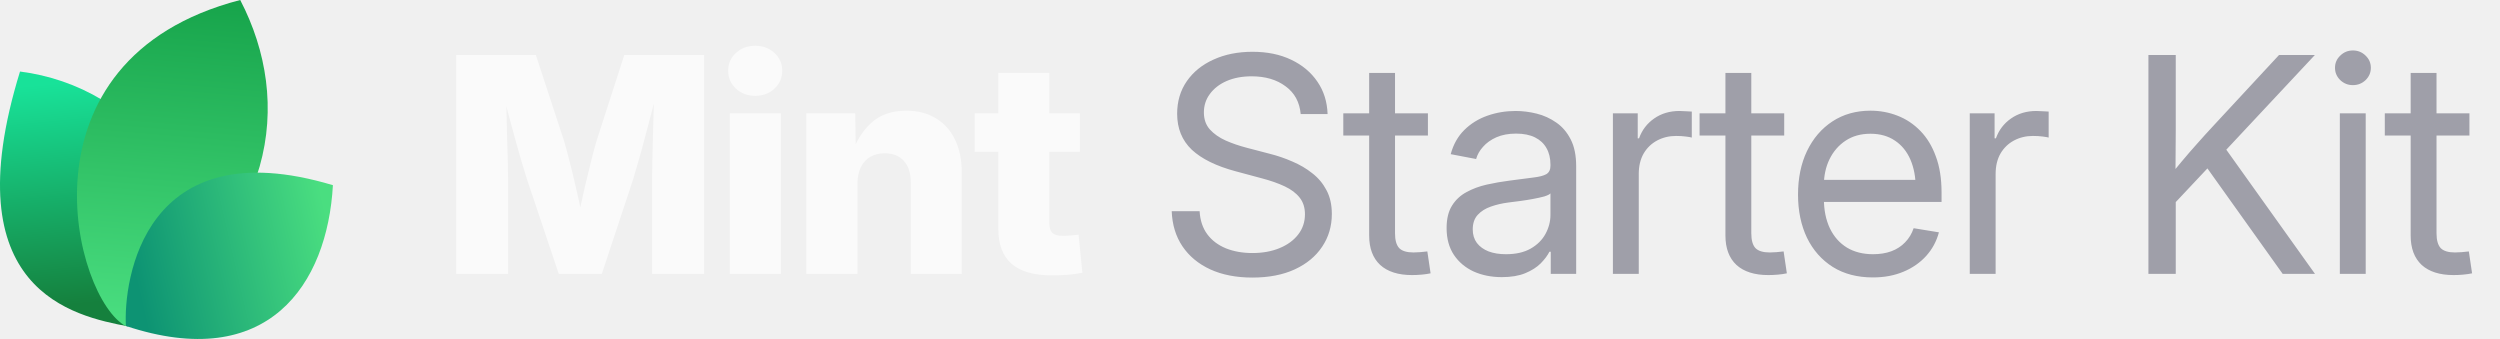
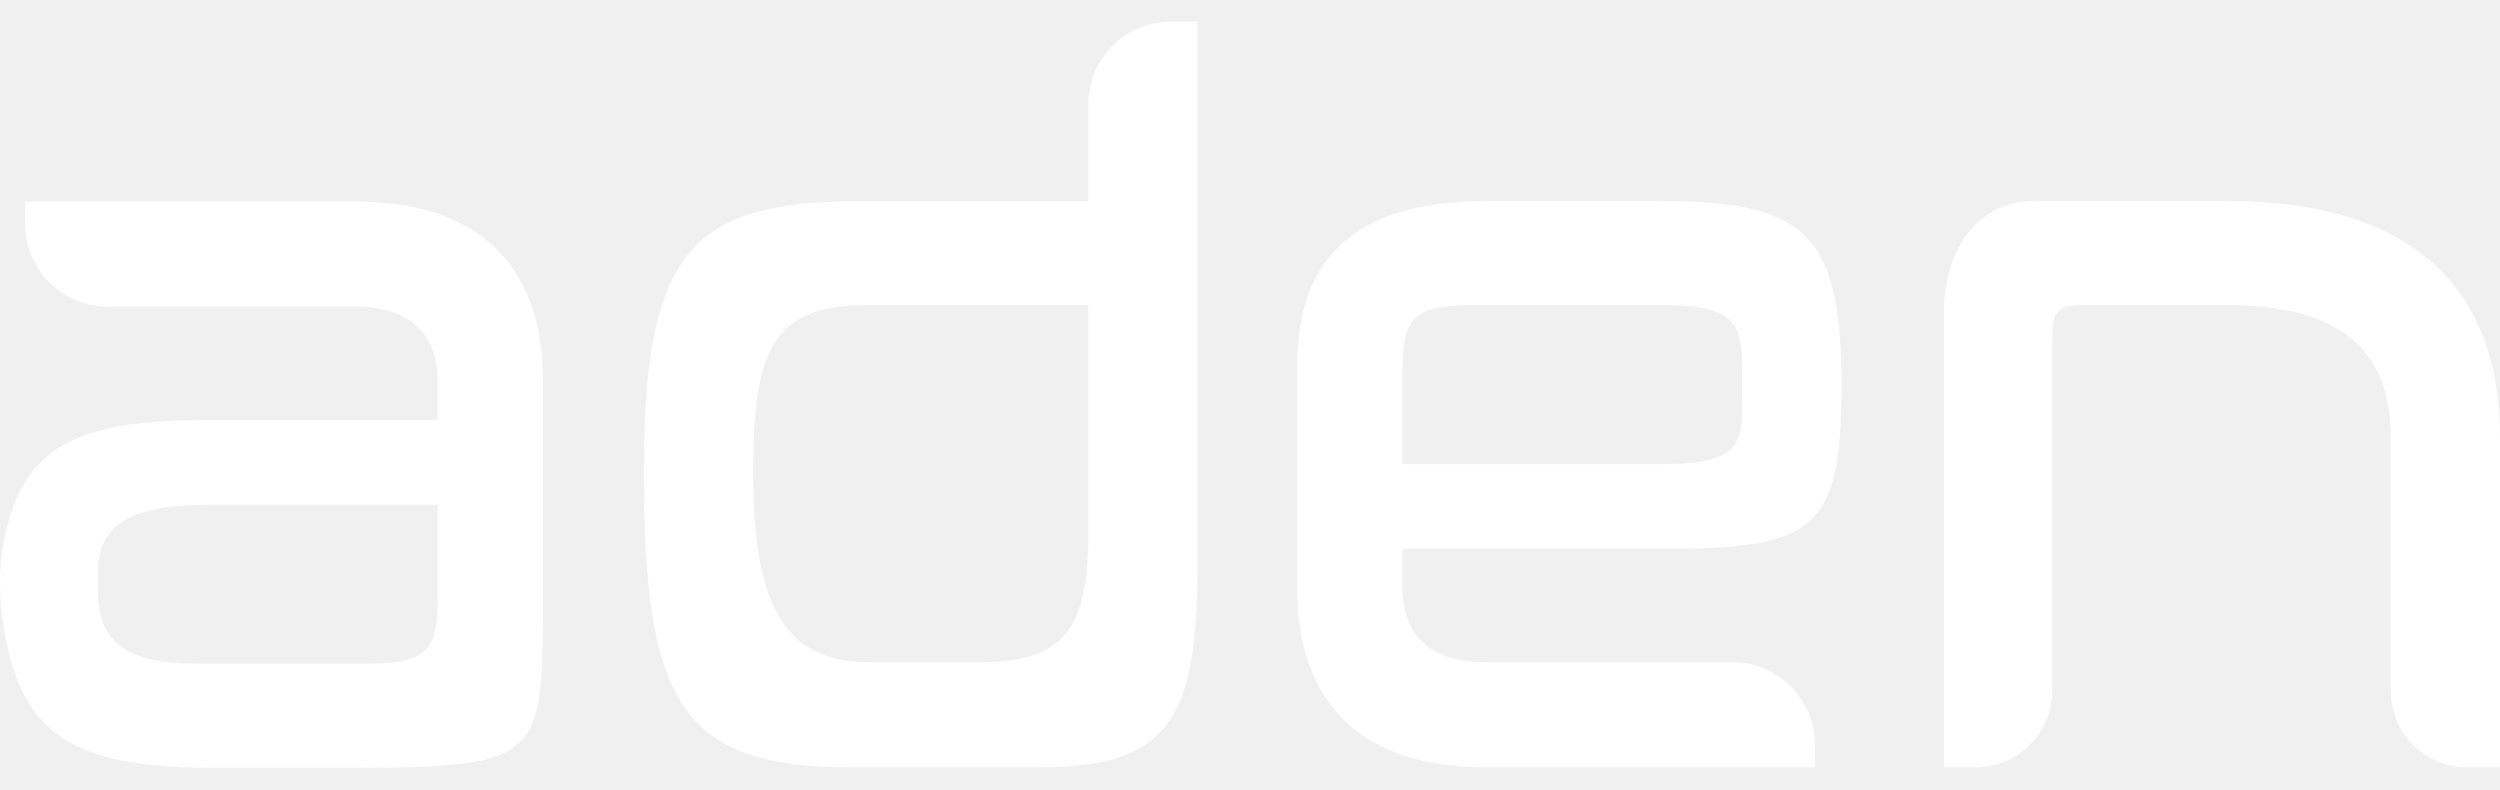
- <svg xmlns="http://www.w3.org/2000/svg" width="177" height="24" viewBox="0 0 177 24" fill="none">
-   <path d="M9.061 23.108C5.268 22.377 -3.391 20.627 1.417 5.064C9.634 6.099 16.973 14.064 9.061 23.108Z" fill="url(#paint0_linear_17557_2145)" />
-   <path d="M8.919 23.094C5.276 21.222 0.784 4.209 17.007 0C20.757 7.193 19.621 16.545 8.919 23.094Z" fill="url(#paint1_linear_17557_2145)" />
-   <path d="M8.914 23.079C8.735 19.882 10.159 9.085 23.57 13.111C23.181 20.123 18.984 26.418 8.914 23.079Z" fill="url(#paint2_linear_17557_2145)" />
-   <path d="M32.301 19.392V3.894H37.938L39.925 9.948C40.036 10.315 40.164 10.787 40.31 11.362C40.462 11.938 40.611 12.552 40.757 13.204C40.91 13.855 41.048 14.483 41.173 15.086C41.305 15.682 41.412 16.192 41.495 16.615H40.695C40.771 16.192 40.871 15.682 40.996 15.086C41.128 14.49 41.267 13.866 41.412 13.214C41.565 12.562 41.714 11.948 41.86 11.373C42.005 10.79 42.133 10.315 42.244 9.948L44.2 3.894H49.848V19.392H46.166V12.704C46.166 12.357 46.173 11.917 46.187 11.383C46.2 10.849 46.214 10.27 46.228 9.646C46.249 9.022 46.266 8.391 46.28 7.753C46.301 7.115 46.311 6.519 46.311 5.964H46.623C46.485 6.561 46.332 7.181 46.166 7.826C45.999 8.471 45.833 9.102 45.666 9.719C45.507 10.336 45.351 10.901 45.198 11.414C45.053 11.928 44.928 12.357 44.824 12.704L42.608 19.392H39.561L37.314 12.704C37.203 12.357 37.072 11.928 36.919 11.414C36.773 10.901 36.614 10.34 36.441 9.729C36.274 9.112 36.104 8.481 35.931 7.836C35.764 7.192 35.608 6.567 35.463 5.964H35.827C35.834 6.512 35.844 7.105 35.858 7.743C35.872 8.374 35.886 9.005 35.9 9.636C35.92 10.26 35.938 10.839 35.952 11.373C35.965 11.907 35.972 12.351 35.972 12.704V19.392H32.301ZM51.668 19.392V8.024H55.288V19.392H51.668ZM53.468 6.786C52.927 6.786 52.473 6.616 52.105 6.276C51.738 5.93 51.554 5.507 51.554 5.007C51.554 4.508 51.738 4.088 52.105 3.749C52.473 3.409 52.927 3.239 53.468 3.239C54.009 3.239 54.463 3.409 54.83 3.749C55.198 4.082 55.382 4.501 55.382 5.007C55.382 5.507 55.198 5.93 54.83 6.276C54.463 6.616 54.009 6.786 53.468 6.786ZM60.708 13.027V19.392H57.088V8.024H60.551L60.593 10.967H60.281C60.593 10.024 61.061 9.268 61.685 8.7C62.309 8.124 63.138 7.836 64.171 7.836C64.975 7.836 65.672 8.017 66.262 8.377C66.851 8.731 67.302 9.234 67.614 9.885C67.933 10.537 68.092 11.307 68.092 12.194V19.392H64.483V12.912C64.483 12.26 64.32 11.754 63.994 11.394C63.675 11.033 63.221 10.853 62.632 10.853C62.25 10.853 61.914 10.936 61.623 11.102C61.332 11.269 61.106 11.515 60.947 11.841C60.787 12.16 60.708 12.555 60.708 13.027ZM76.456 8.024V10.749H69.008V8.024H76.456ZM70.683 5.163H74.292V15.783C74.292 16.102 74.361 16.334 74.5 16.48C74.646 16.625 74.899 16.698 75.259 16.698C75.405 16.698 75.596 16.688 75.831 16.667C76.074 16.646 76.251 16.629 76.362 16.615L76.632 19.309C76.313 19.378 75.963 19.427 75.582 19.455C75.207 19.482 74.836 19.496 74.469 19.496C73.2 19.496 72.25 19.222 71.619 18.674C70.995 18.127 70.683 17.308 70.683 16.22V5.163Z" fill="#FAFAFA" />
-   <path d="M88.667 19.652C87.523 19.652 86.528 19.458 85.682 19.07C84.843 18.681 84.188 18.137 83.716 17.437C83.245 16.736 82.992 15.908 82.957 14.951H84.933C84.968 15.596 85.148 16.14 85.474 16.584C85.8 17.021 86.24 17.354 86.795 17.582C87.35 17.804 87.974 17.915 88.667 17.915C89.388 17.915 90.026 17.801 90.581 17.572C91.143 17.343 91.583 17.024 91.902 16.615C92.228 16.199 92.391 15.717 92.391 15.169C92.391 14.698 92.266 14.306 92.017 13.994C91.767 13.675 91.413 13.408 90.956 13.193C90.498 12.978 89.954 12.787 89.323 12.621L87.502 12.132C86.123 11.765 85.082 11.255 84.382 10.603C83.689 9.944 83.342 9.095 83.342 8.055C83.342 7.174 83.571 6.404 84.028 5.746C84.486 5.087 85.117 4.577 85.921 4.217C86.726 3.849 87.645 3.666 88.678 3.666C89.718 3.666 90.63 3.853 91.413 4.227C92.204 4.602 92.824 5.122 93.275 5.787C93.726 6.446 93.965 7.209 93.993 8.076H92.089C92.013 7.23 91.656 6.574 91.018 6.11C90.387 5.638 89.586 5.403 88.615 5.403C87.95 5.403 87.36 5.513 86.847 5.735C86.341 5.957 85.946 6.262 85.661 6.651C85.377 7.032 85.235 7.469 85.235 7.961C85.235 8.447 85.377 8.849 85.661 9.168C85.946 9.48 86.317 9.74 86.774 9.948C87.232 10.149 87.724 10.319 88.251 10.457L89.884 10.884C90.439 11.023 90.977 11.206 91.496 11.435C92.023 11.657 92.495 11.934 92.911 12.267C93.334 12.593 93.67 12.995 93.92 13.474C94.17 13.945 94.294 14.504 94.294 15.149C94.294 16.015 94.066 16.788 93.608 17.468C93.157 18.148 92.512 18.681 91.673 19.07C90.834 19.458 89.832 19.652 88.667 19.652ZM101.097 8.024V9.594H95.106V8.024H101.097ZM96.937 5.163H98.767V16.521C98.767 17 98.865 17.347 99.059 17.562C99.26 17.77 99.6 17.874 100.078 17.874C100.21 17.874 100.366 17.867 100.546 17.853C100.733 17.832 100.903 17.815 101.056 17.801L101.285 19.351C101.097 19.392 100.886 19.423 100.65 19.444C100.414 19.465 100.189 19.475 99.974 19.475C98.996 19.475 98.244 19.236 97.717 18.758C97.197 18.272 96.937 17.579 96.937 16.677V5.163ZM106.33 19.621C105.595 19.621 104.932 19.489 104.343 19.226C103.754 18.955 103.285 18.564 102.939 18.05C102.592 17.53 102.419 16.896 102.419 16.147C102.419 15.495 102.547 14.965 102.804 14.556C103.06 14.146 103.403 13.828 103.833 13.599C104.263 13.363 104.742 13.186 105.269 13.068C105.796 12.95 106.333 12.857 106.881 12.787C107.574 12.69 108.132 12.617 108.555 12.569C108.978 12.52 109.287 12.441 109.481 12.33C109.675 12.212 109.772 12.014 109.772 11.737V11.654C109.772 11.203 109.679 10.815 109.492 10.489C109.311 10.163 109.041 9.91 108.68 9.729C108.32 9.549 107.872 9.459 107.338 9.459C106.805 9.459 106.34 9.546 105.945 9.719C105.556 9.892 105.241 10.118 104.998 10.395C104.755 10.665 104.593 10.953 104.509 11.258L102.71 10.915C102.897 10.222 103.22 9.65 103.677 9.199C104.135 8.748 104.679 8.412 105.31 8.19C105.941 7.968 106.607 7.857 107.307 7.857C107.8 7.857 108.295 7.92 108.795 8.044C109.301 8.169 109.765 8.381 110.188 8.679C110.611 8.97 110.951 9.369 111.208 9.875C111.464 10.374 111.593 11.005 111.593 11.768V19.392H109.793V17.822H109.7C109.568 18.085 109.363 18.359 109.086 18.643C108.809 18.921 108.444 19.153 107.994 19.34C107.543 19.527 106.988 19.621 106.33 19.621ZM106.621 17.998C107.321 17.998 107.904 17.867 108.368 17.603C108.84 17.333 109.19 16.986 109.419 16.563C109.654 16.133 109.772 15.682 109.772 15.211V13.692C109.703 13.769 109.554 13.841 109.325 13.911C109.096 13.973 108.829 14.032 108.524 14.088C108.226 14.143 107.921 14.192 107.609 14.233C107.304 14.275 107.033 14.309 106.798 14.337C106.354 14.393 105.938 14.49 105.549 14.628C105.168 14.76 104.86 14.954 104.624 15.211C104.388 15.467 104.27 15.811 104.27 16.241C104.27 16.615 104.367 16.934 104.561 17.198C104.762 17.461 105.04 17.662 105.393 17.801C105.747 17.933 106.156 17.998 106.621 17.998ZM114.193 19.392V8.024H115.951V9.792H116.045C116.253 9.209 116.61 8.741 117.116 8.388C117.622 8.034 118.219 7.857 118.905 7.857C119.058 7.857 119.217 7.864 119.384 7.878C119.55 7.885 119.682 7.892 119.779 7.899V9.74C119.716 9.719 119.578 9.695 119.363 9.667C119.155 9.639 118.922 9.625 118.666 9.625C118.174 9.625 117.726 9.733 117.324 9.948C116.922 10.163 116.603 10.471 116.367 10.874C116.138 11.276 116.024 11.758 116.024 12.319V19.392H114.193ZM126.322 8.024V9.594H120.33V8.024H126.322ZM122.161 5.163H123.992V16.521C123.992 17 124.089 17.347 124.283 17.562C124.484 17.77 124.824 17.874 125.302 17.874C125.434 17.874 125.59 17.867 125.77 17.853C125.958 17.832 126.127 17.815 126.28 17.801L126.509 19.351C126.322 19.392 126.11 19.423 125.874 19.444C125.639 19.465 125.413 19.475 125.198 19.475C124.221 19.475 123.468 19.236 122.941 18.758C122.421 18.272 122.161 17.579 122.161 16.677V5.163ZM132.604 19.642C131.502 19.642 130.555 19.396 129.765 18.903C128.974 18.404 128.364 17.714 127.934 16.834C127.511 15.946 127.3 14.927 127.3 13.775C127.3 12.611 127.511 11.584 127.934 10.697C128.364 9.802 128.964 9.102 129.734 8.596C130.51 8.089 131.408 7.836 132.428 7.836C133.1 7.836 133.738 7.954 134.341 8.19C134.952 8.426 135.489 8.783 135.954 9.261C136.425 9.74 136.793 10.343 137.056 11.071C137.327 11.792 137.462 12.645 137.462 13.63V14.296H128.433V12.735H136.463L135.631 13.297C135.631 12.541 135.506 11.876 135.257 11.3C135.007 10.725 134.643 10.277 134.165 9.958C133.686 9.632 133.107 9.469 132.428 9.469C131.748 9.469 131.162 9.632 130.67 9.958C130.177 10.284 129.796 10.725 129.526 11.279C129.262 11.827 129.13 12.441 129.13 13.12V14.046C129.13 14.864 129.273 15.572 129.557 16.168C129.841 16.757 130.243 17.211 130.763 17.53C131.283 17.842 131.901 17.998 132.615 17.998C133.093 17.998 133.523 17.929 133.905 17.79C134.293 17.645 134.619 17.433 134.882 17.156C135.153 16.879 135.354 16.546 135.486 16.157L137.275 16.449C137.108 17.08 136.81 17.634 136.38 18.113C135.95 18.591 135.413 18.966 134.768 19.236C134.123 19.507 133.402 19.642 132.604 19.642ZM139.459 19.392V8.024H141.217V9.792H141.311C141.519 9.209 141.876 8.741 142.382 8.388C142.888 8.034 143.485 7.857 144.171 7.857C144.324 7.857 144.483 7.864 144.649 7.878C144.816 7.885 144.948 7.892 145.045 7.899V9.74C144.982 9.719 144.844 9.695 144.629 9.667C144.421 9.639 144.188 9.625 143.932 9.625C143.439 9.625 142.992 9.733 142.59 9.948C142.188 10.163 141.869 10.471 141.633 10.874C141.404 11.276 141.29 11.758 141.29 12.319V19.392H139.459ZM153.429 14.961V12.715C153.783 12.257 154.136 11.82 154.49 11.404C154.844 10.981 155.204 10.565 155.572 10.156C155.939 9.74 156.314 9.327 156.695 8.918L161.355 3.894H163.893L157.277 10.967H157.184L153.429 14.961ZM152.108 19.392V3.894H154.043V9.241L154.022 12.559L154.043 13.505V19.392H152.108ZM161.615 19.392L155.967 11.477L157.173 9.969L163.903 19.392H161.615ZM165.661 19.392V8.024H167.492V19.392H165.661ZM166.587 6.027C166.24 6.027 165.942 5.909 165.692 5.673C165.443 5.43 165.318 5.139 165.318 4.799C165.318 4.459 165.443 4.172 165.692 3.936C165.942 3.693 166.24 3.572 166.587 3.572C166.934 3.572 167.232 3.693 167.482 3.936C167.731 4.172 167.856 4.459 167.856 4.799C167.856 5.139 167.731 5.43 167.482 5.673C167.232 5.909 166.934 6.027 166.587 6.027ZM174.836 8.024V9.594H168.844V8.024H174.836ZM170.675 5.163H172.506V16.521C172.506 17 172.603 17.347 172.797 17.562C172.998 17.77 173.338 17.874 173.816 17.874C173.948 17.874 174.104 17.867 174.284 17.853C174.472 17.832 174.641 17.815 174.794 17.801L175.023 19.351C174.836 19.392 174.624 19.423 174.388 19.444C174.153 19.465 173.927 19.475 173.712 19.475C172.735 19.475 171.982 19.236 171.455 18.758C170.935 18.272 170.675 17.579 170.675 16.677V5.163Z" fill="#9F9FA9" />
-   <defs>
-     <linearGradient id="paint0_linear_17557_2145" x1="3.776" y1="5.916" x2="5.232" y2="21.559" gradientUnits="userSpaceOnUse">
-       <stop stop-color="#18E299" />
-       <stop offset="1" stop-color="#15803D" />
-     </linearGradient>
-     <linearGradient id="paint1_linear_17557_2145" x1="12.171" y1="-0.718" x2="10.19" y2="22.983" gradientUnits="userSpaceOnUse">
-       <stop stop-color="#16A34A" />
-       <stop offset="1" stop-color="#4ADE80" />
-     </linearGradient>
-     <linearGradient id="paint2_linear_17557_2145" x1="23.133" y1="15.353" x2="9.338" y2="18.52" gradientUnits="userSpaceOnUse">
-       <stop stop-color="#4ADE80" />
-       <stop offset="1" stop-color="#0D9373" />
-     </linearGradient>
-   </defs>
+ <svg xmlns="http://www.w3.org/2000/svg" width="114" height="36" viewBox="0 0 114 36" fill="none">
+   <path fill-rule="evenodd" clip-rule="evenodd" d="M49.629 4.759C49.629 2.677 51.317 0.989 53.399 0.989H54.61V25.71C54.61 32.787 53.307 34.99 47.441 34.99H38.781C30.975 34.99 29.361 31.918 29.361 21.458C29.361 11.309 31.596 9.168 39.402 9.168H49.629V4.759ZM44.756 30.195C48.713 30.195 49.629 28.426 49.629 24.236V13.916H39.557C35.321 13.916 34.343 15.841 34.343 21.458C34.343 26.766 35.321 30.195 39.557 30.195H44.756ZM75.684 9.167H67.724C61.578 9.167 59.157 11.992 59.157 16.647V26.89C59.157 31.545 61.578 34.99 67.724 34.99H82.761V33.965C82.761 31.883 81.073 30.195 78.991 30.195H67.724C65.023 30.195 63.953 28.752 63.953 26.797V25.027H75.638C82.621 25.027 83.972 24.329 83.972 17.641C83.972 10.719 82.435 9.167 75.684 9.167ZM63.953 21.163V17.315C63.953 14.785 64.092 13.916 67.103 13.916H75.948C79.451 13.916 79.448 15.023 79.441 17.292C79.44 17.395 79.44 17.501 79.44 17.61C79.44 17.76 79.441 17.905 79.442 18.046C79.457 20.18 79.464 21.163 75.809 21.163H63.953ZM101.616 9.167H92.709C90.241 9.167 88.643 11.34 88.643 14.226V34.99H90.097C92.019 34.99 93.578 33.432 93.578 31.51V15.546C93.578 14.149 93.764 13.916 95.114 13.916H101.616C106.784 13.916 109.019 16.058 109.019 19.922V31.51C109.019 33.432 110.577 34.99 112.499 34.99H114V19.922C114 13.125 109.95 9.167 101.616 9.167Z" fill="#FFFFFF" />
+   <path fill-rule="evenodd" clip-rule="evenodd" d="M9.631 35.011H16.187C24.674 35.011 24.753 34.529 24.753 27.53L24.753 17.288C24.753 12.633 22.332 9.188 16.187 9.188L1.149 9.188L1.149 10.213C1.149 12.295 2.837 13.983 4.919 13.983L16.187 13.983C18.887 13.983 19.958 15.426 19.958 17.381V19.151L9.678 19.151C3.87 19.151 1.05 20.078 0.174 24.684C-0.058 25.905 -0.045 27.166 0.137 28.395C0.876 33.385 3.156 35.011 9.631 35.011ZM19.958 23.015V26.863C19.958 29.393 19.818 30.262 16.808 30.262L9.039 30.262C5.536 30.262 4.463 29.155 4.47 26.886C4.47 26.782 4.47 26.677 4.47 26.568C4.47 26.418 4.469 26.273 4.468 26.133C4.453 23.998 5.852 23.015 9.507 23.015L19.958 23.015Z" fill="#FFFFFF" />
</svg>
